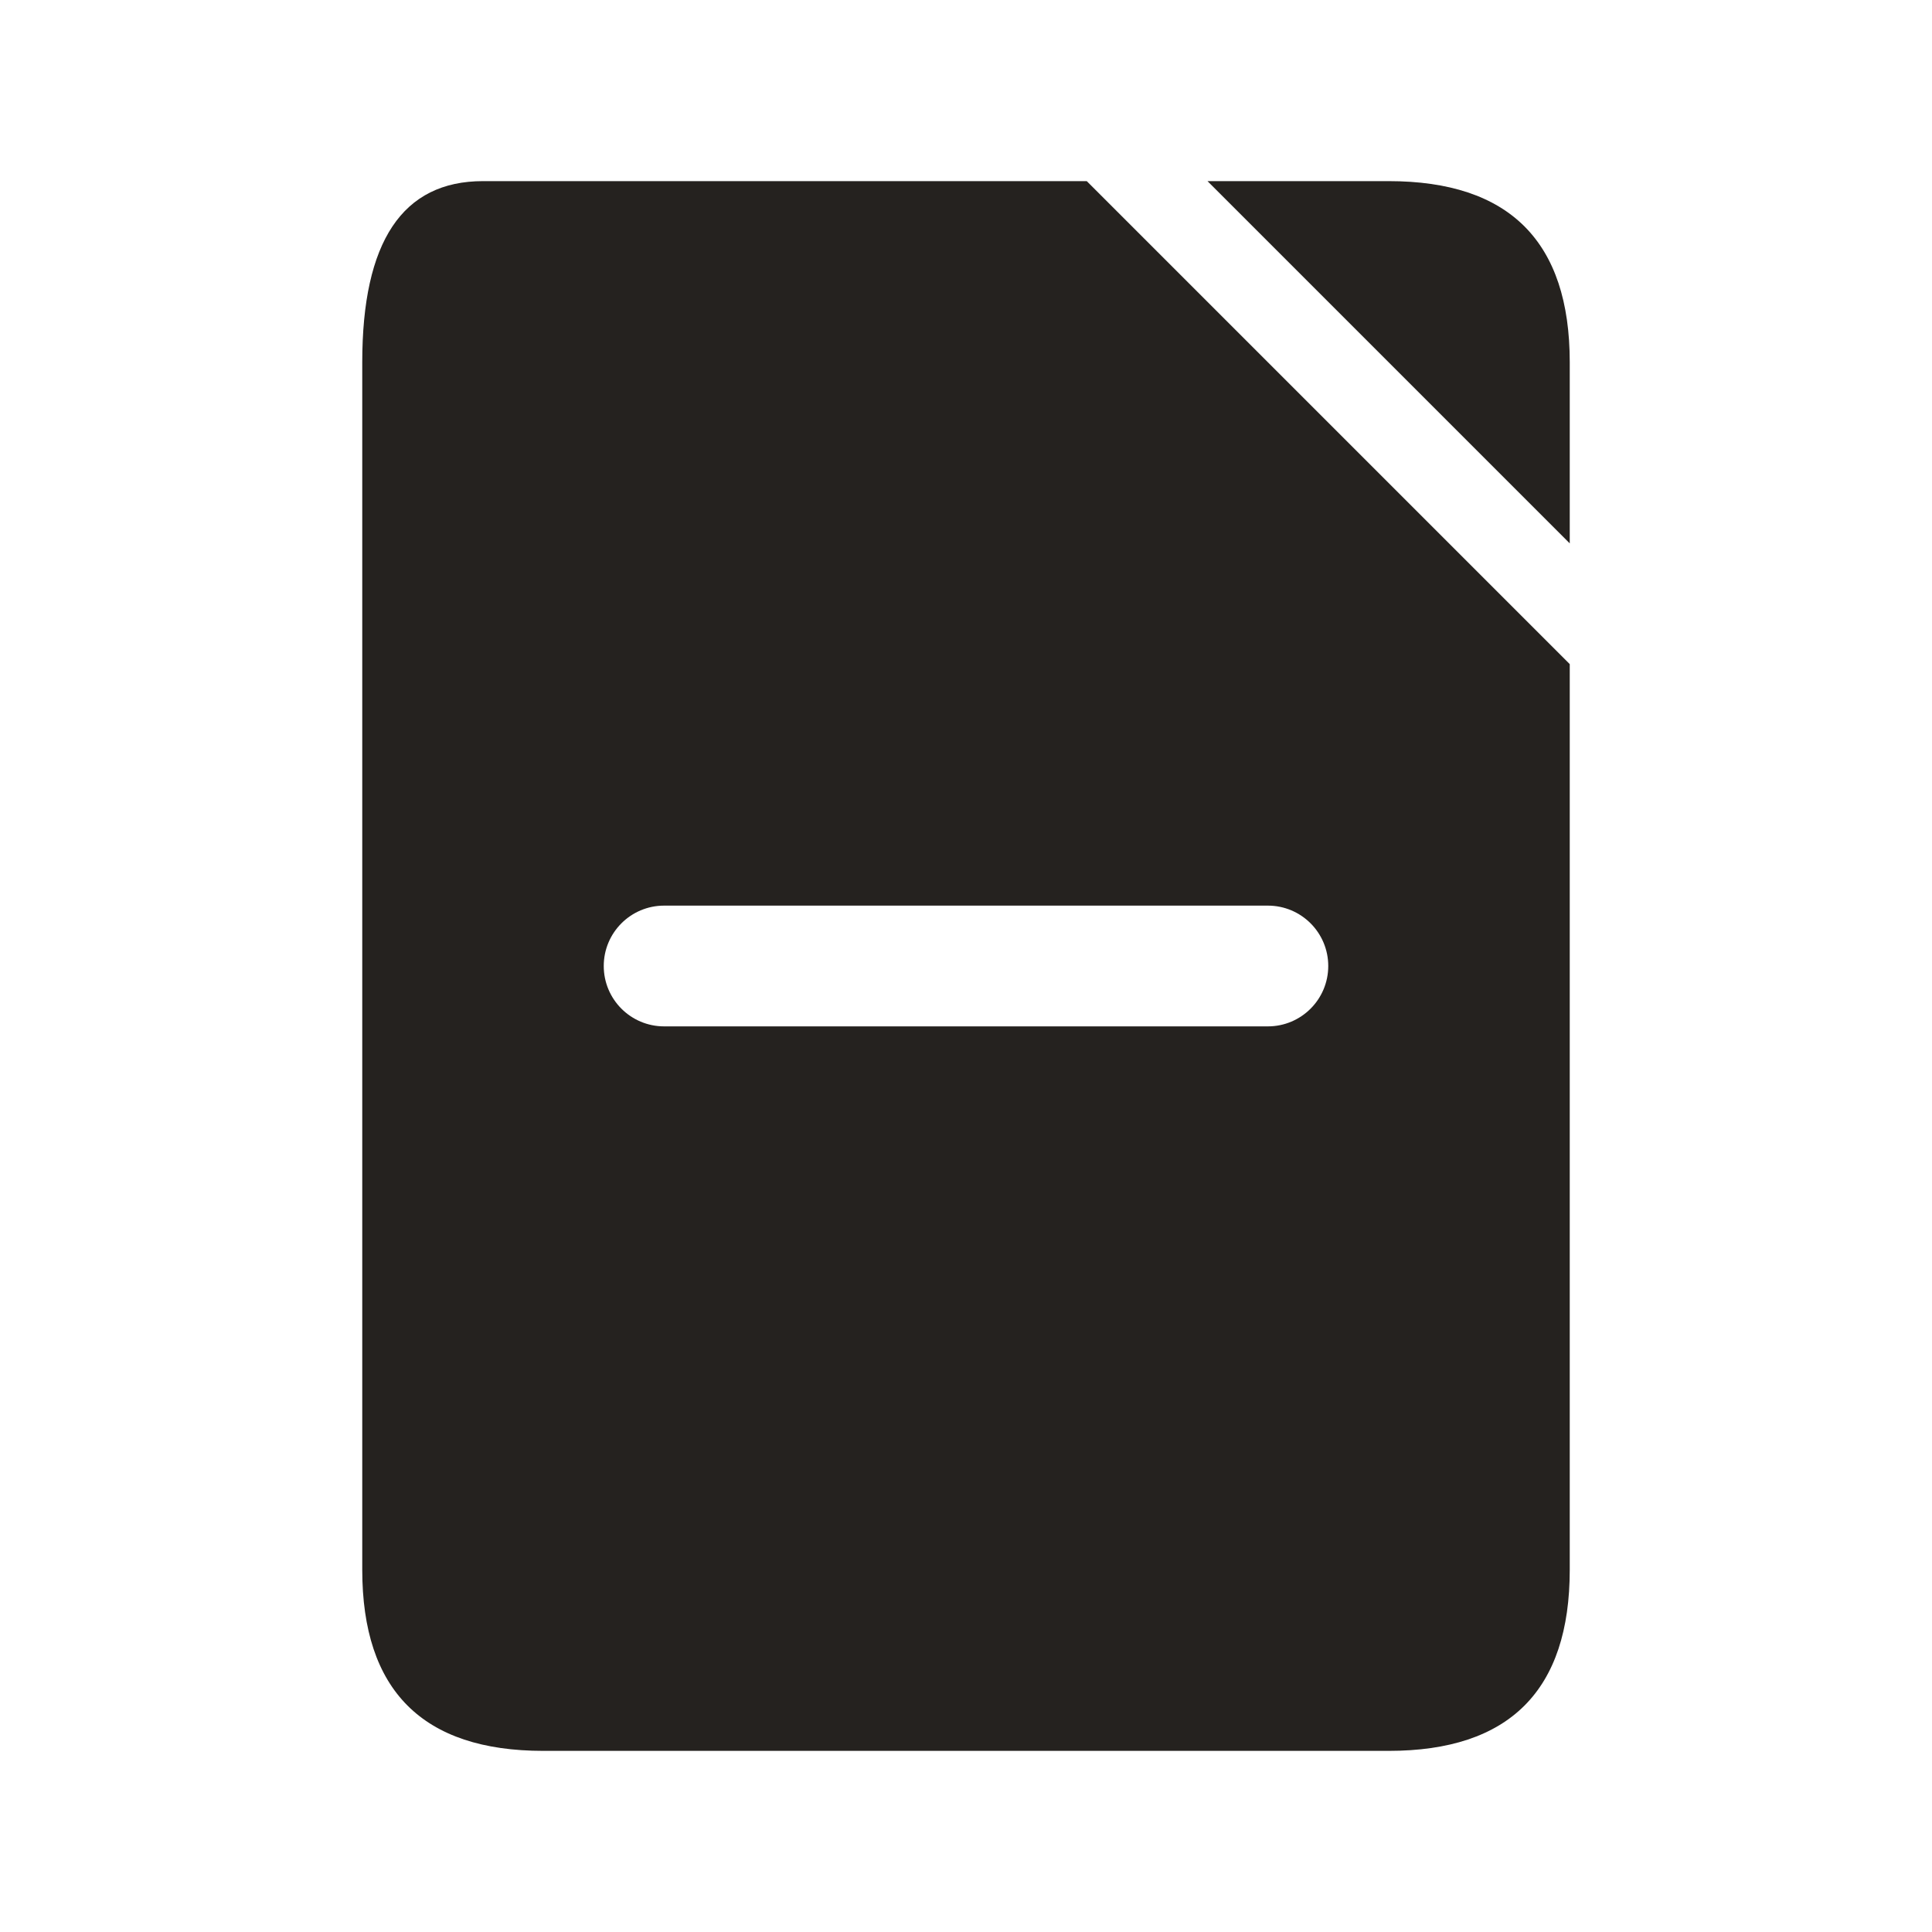
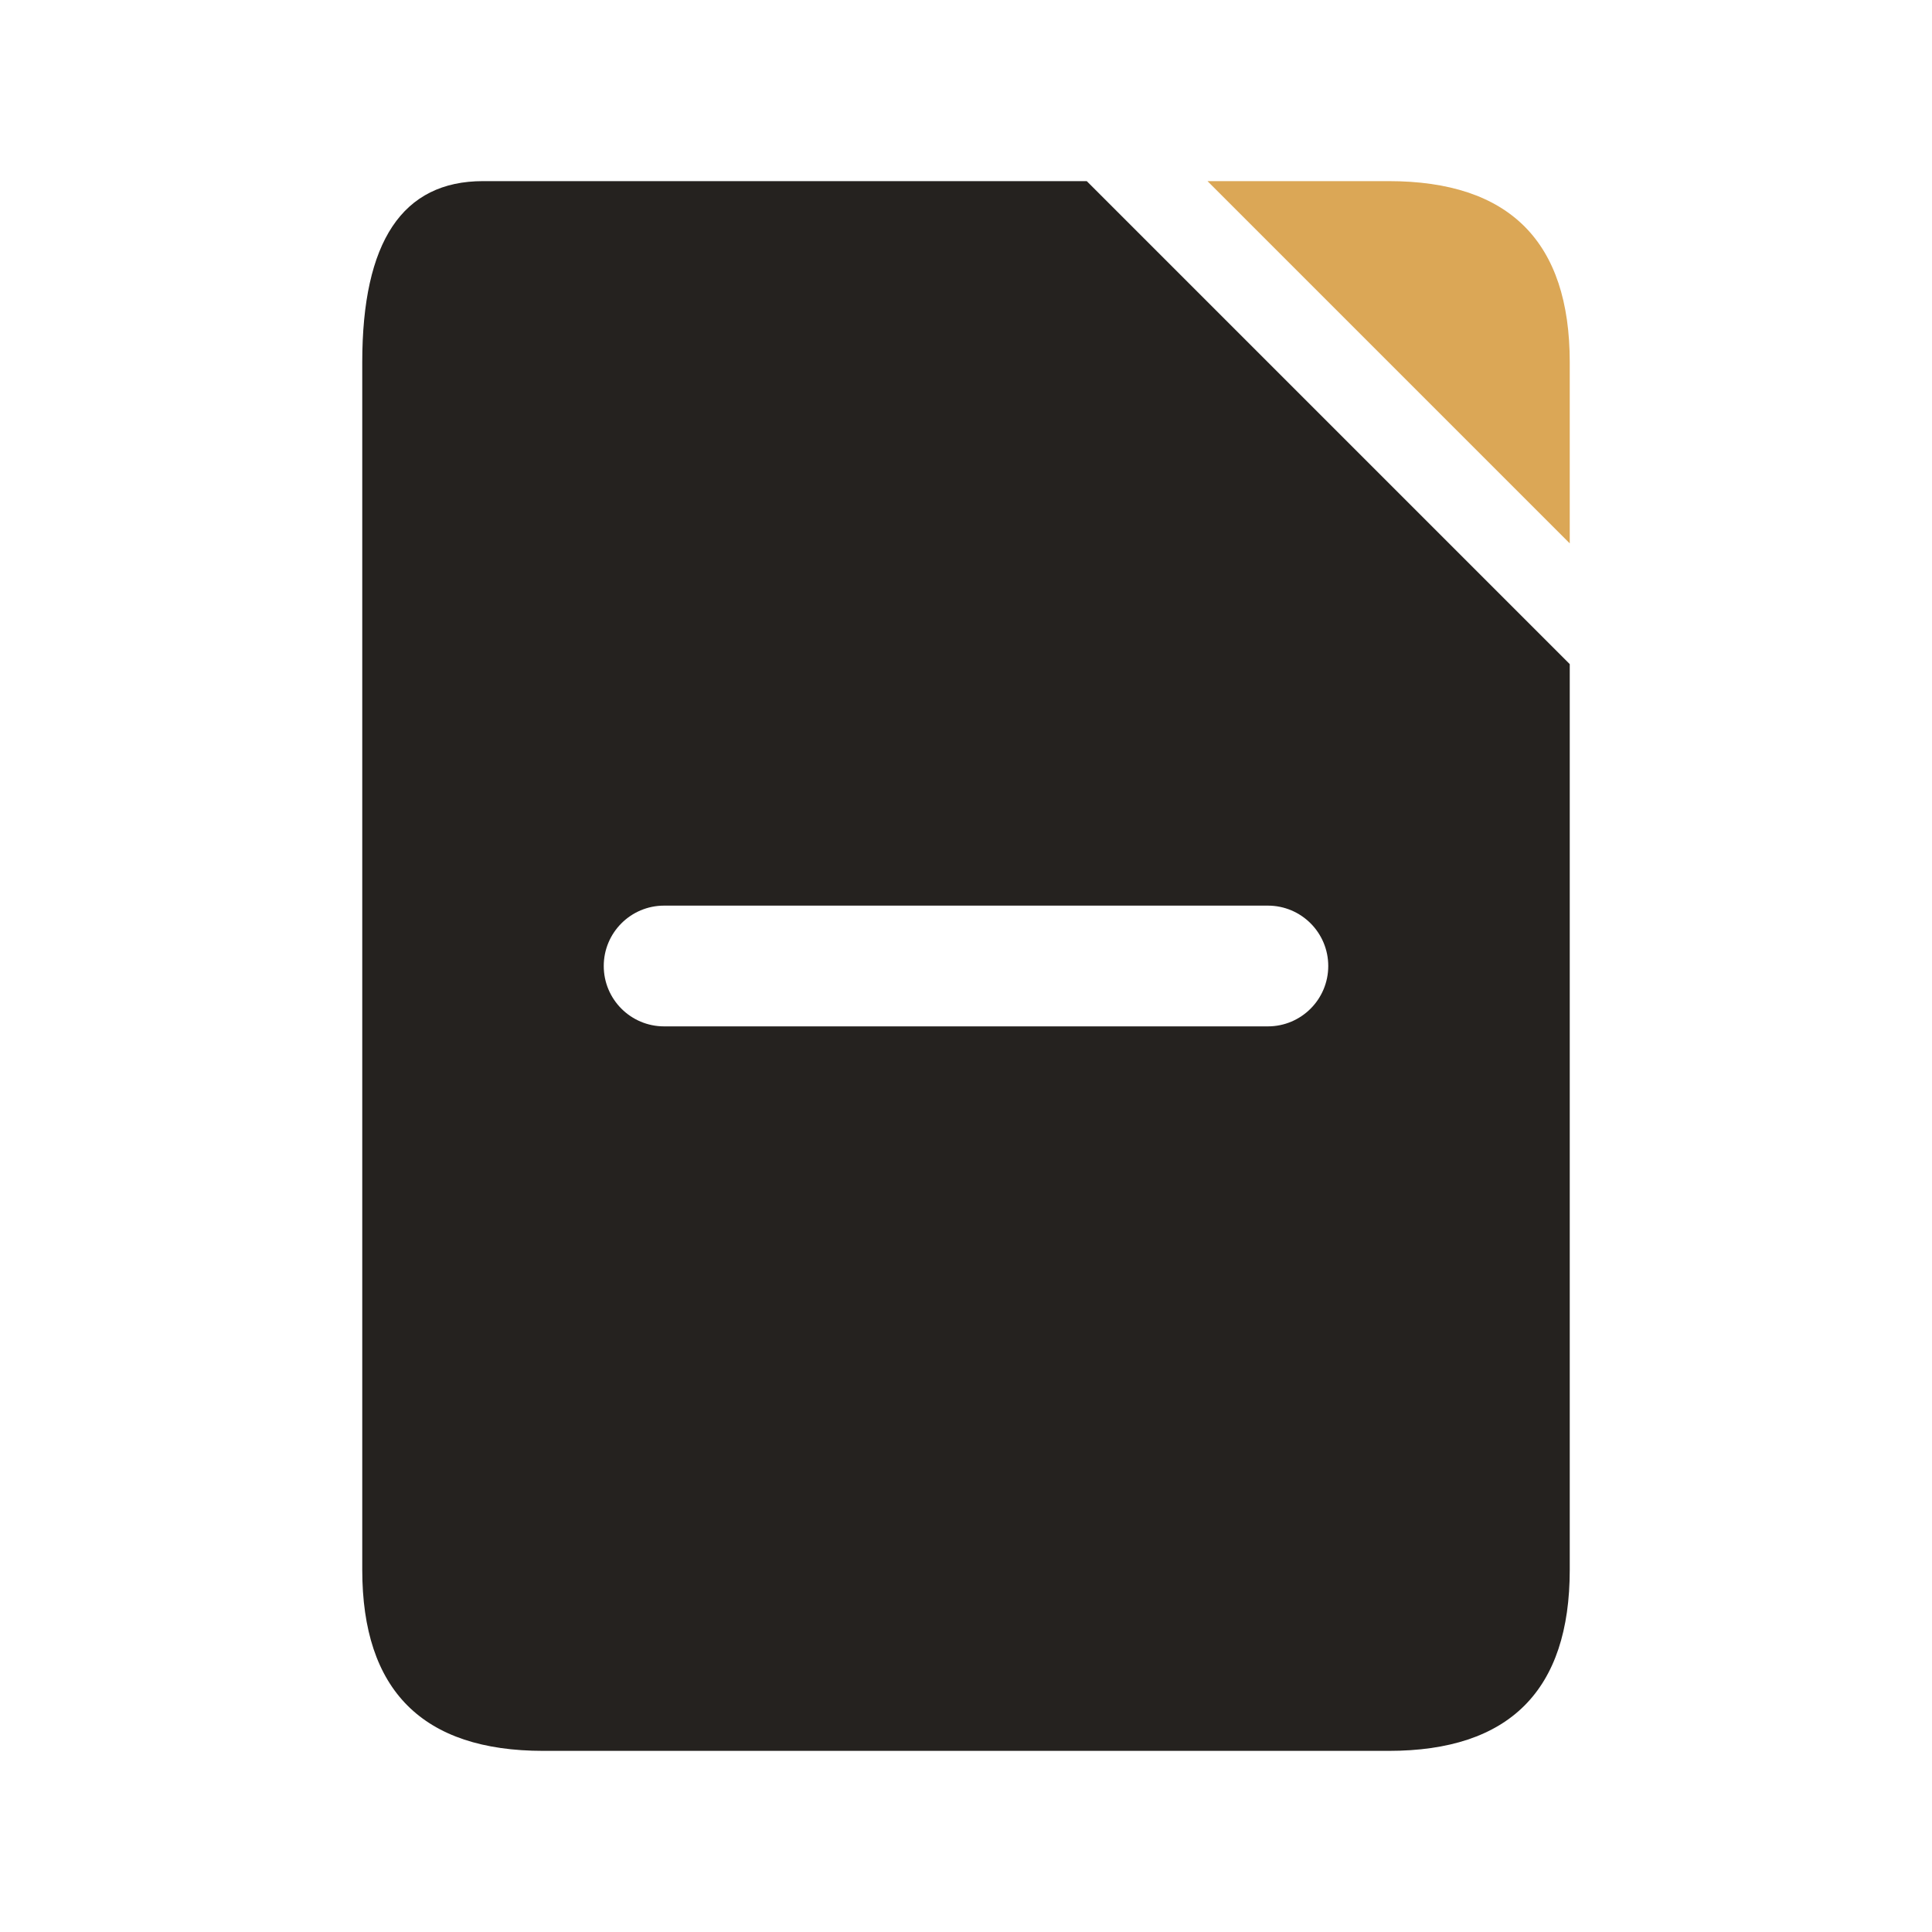
<svg xmlns="http://www.w3.org/2000/svg" viewBox="0 0 64 64" color="#25221F" role="img" aria-labelledby="title desc">
  <g>
-     <path fill="currentColor" fill-rule="evenodd" d="M16 6H36L52 22V52Q52 58 46 58H18Q12 58 12 52V12Q12 6 16 6Z M22 30A2 2 0 0 0 22 34H42A2 2 0 0 0 42 30Z" />
-     <path fill="currentColor" d="M40 6H46Q52 6 52 12V18Z" />
+     <path fill="#25221F" fill-rule="evenodd" d="M16 6H36L52 22V52Q52 58 46 58H18Q12 58 12 52V12Q12 6 16 6Z M22 30A2 2 0 0 0 22 34H42A2 2 0 0 0 42 30Z" />
+     <path fill="#DBA756" d="M40 6H46Q52 6 52 12V18Z" />
  </g>
</svg>
